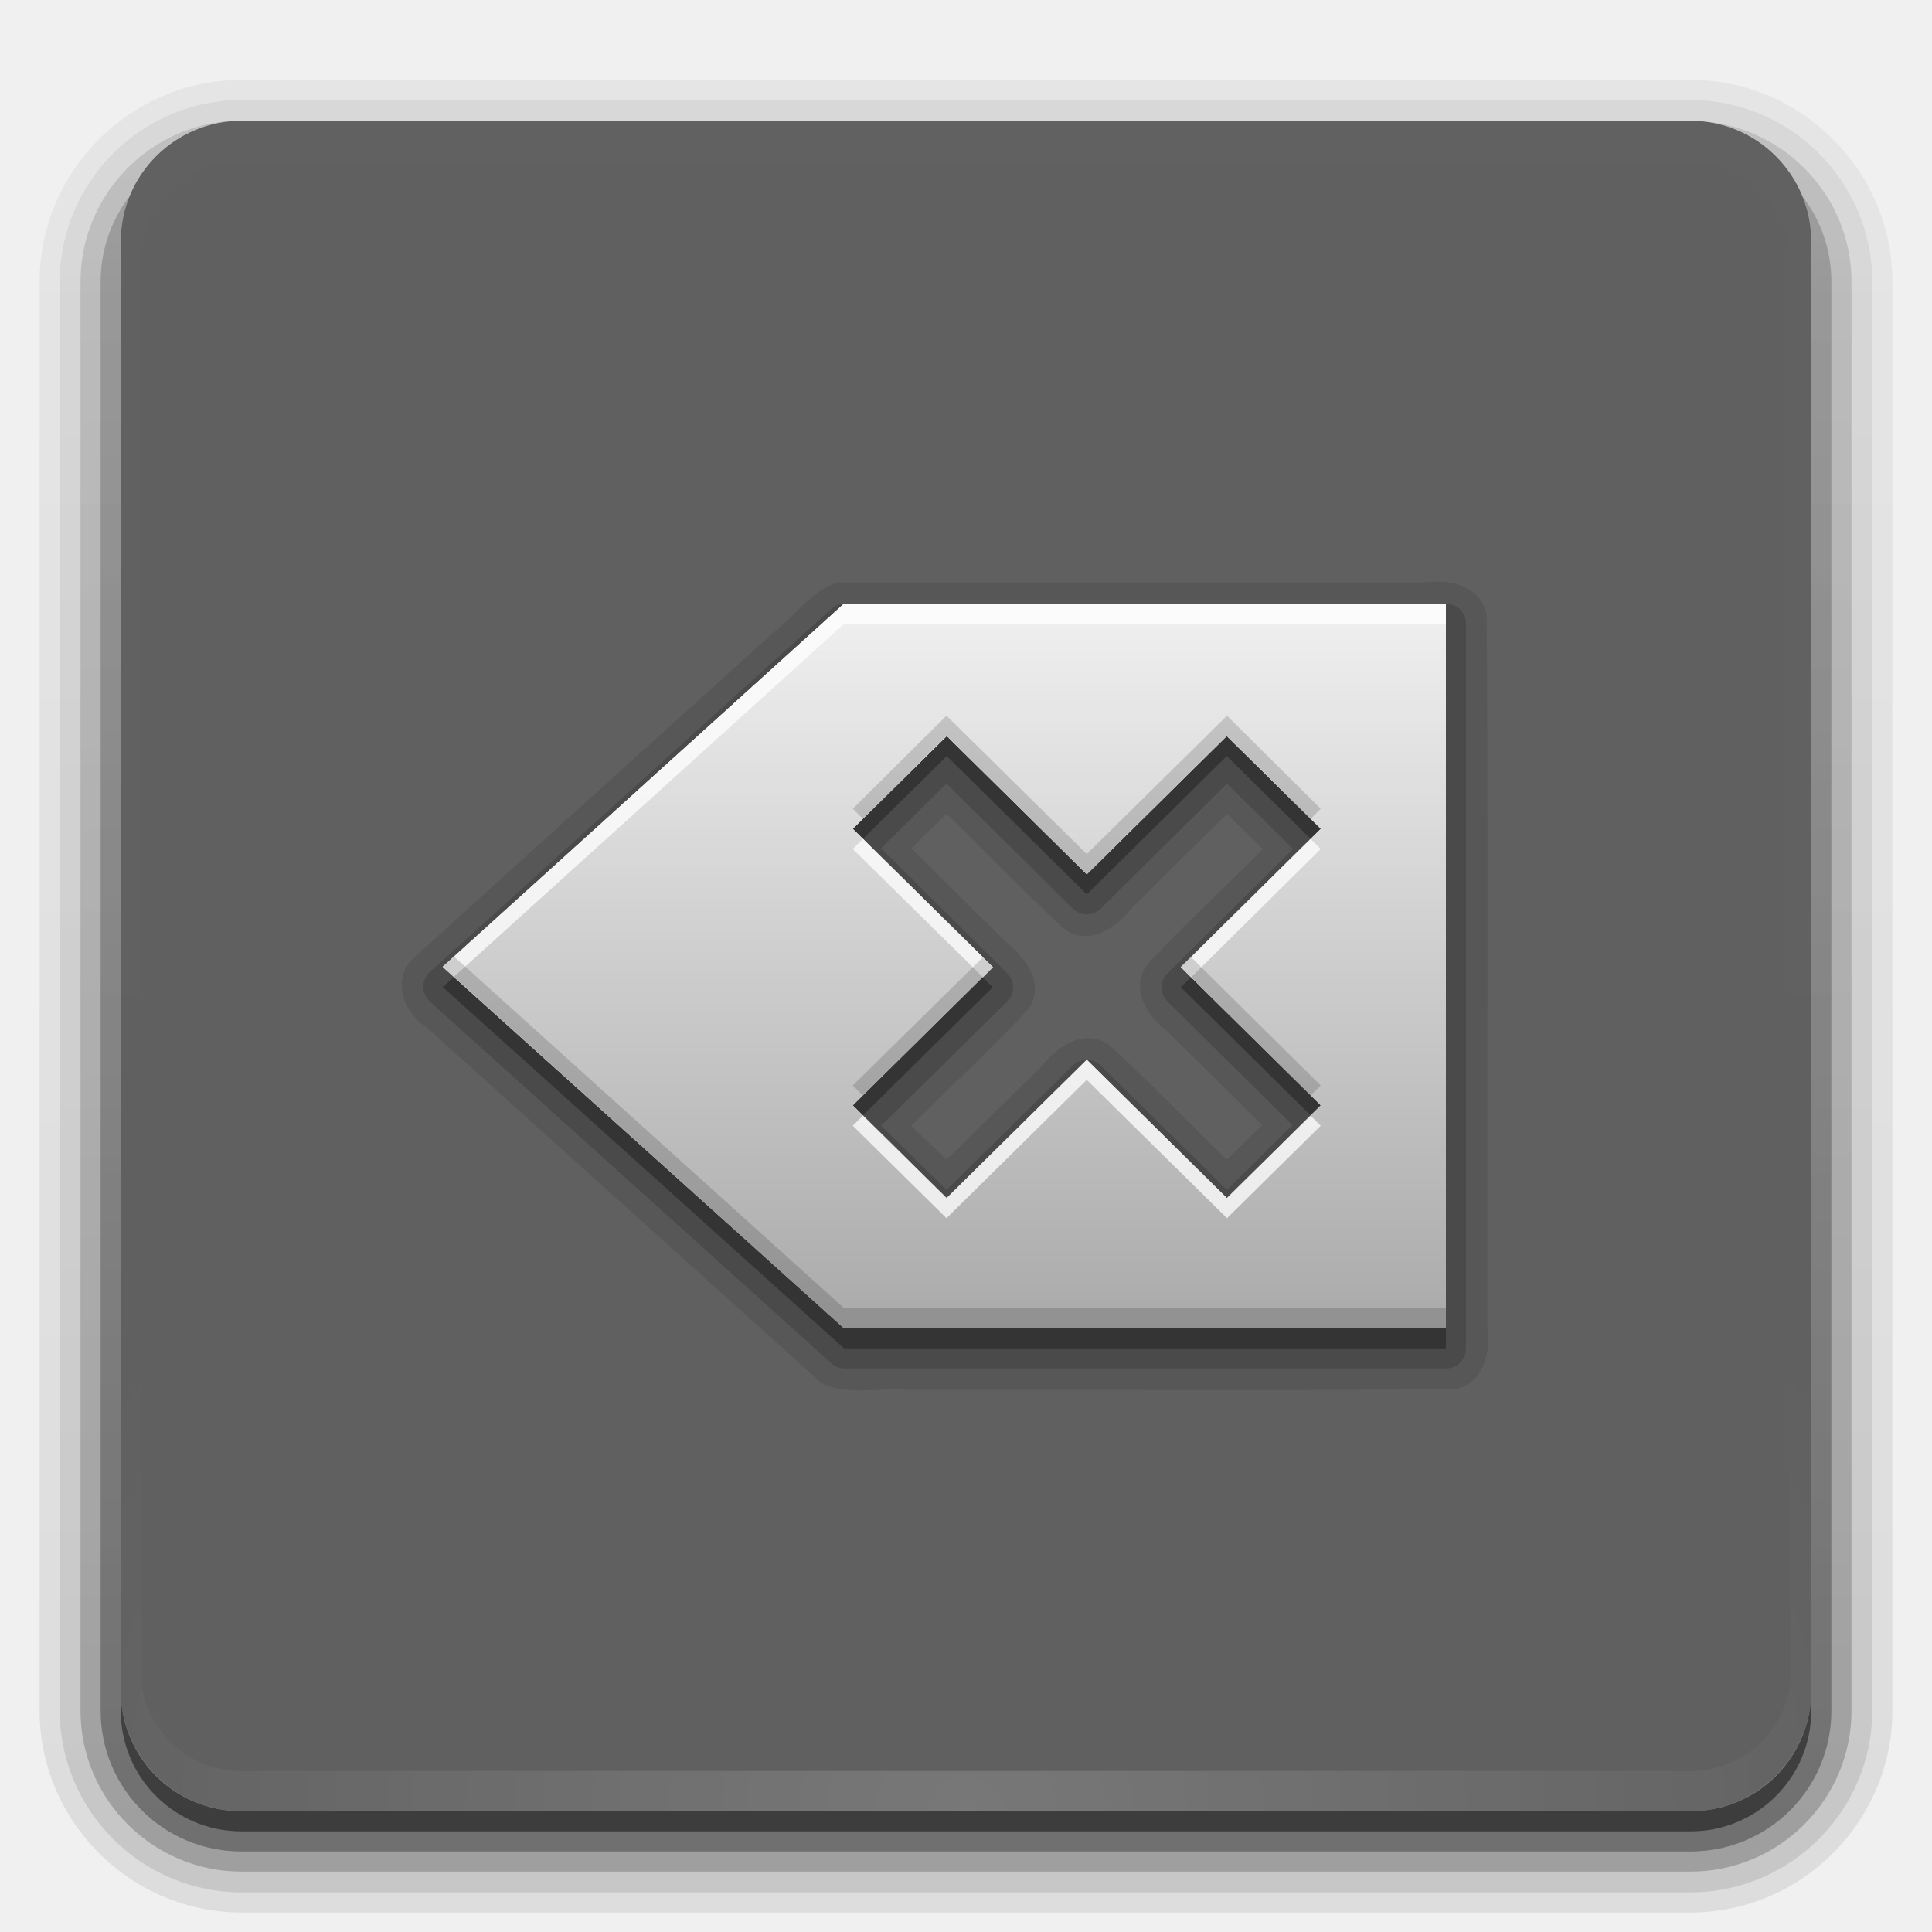
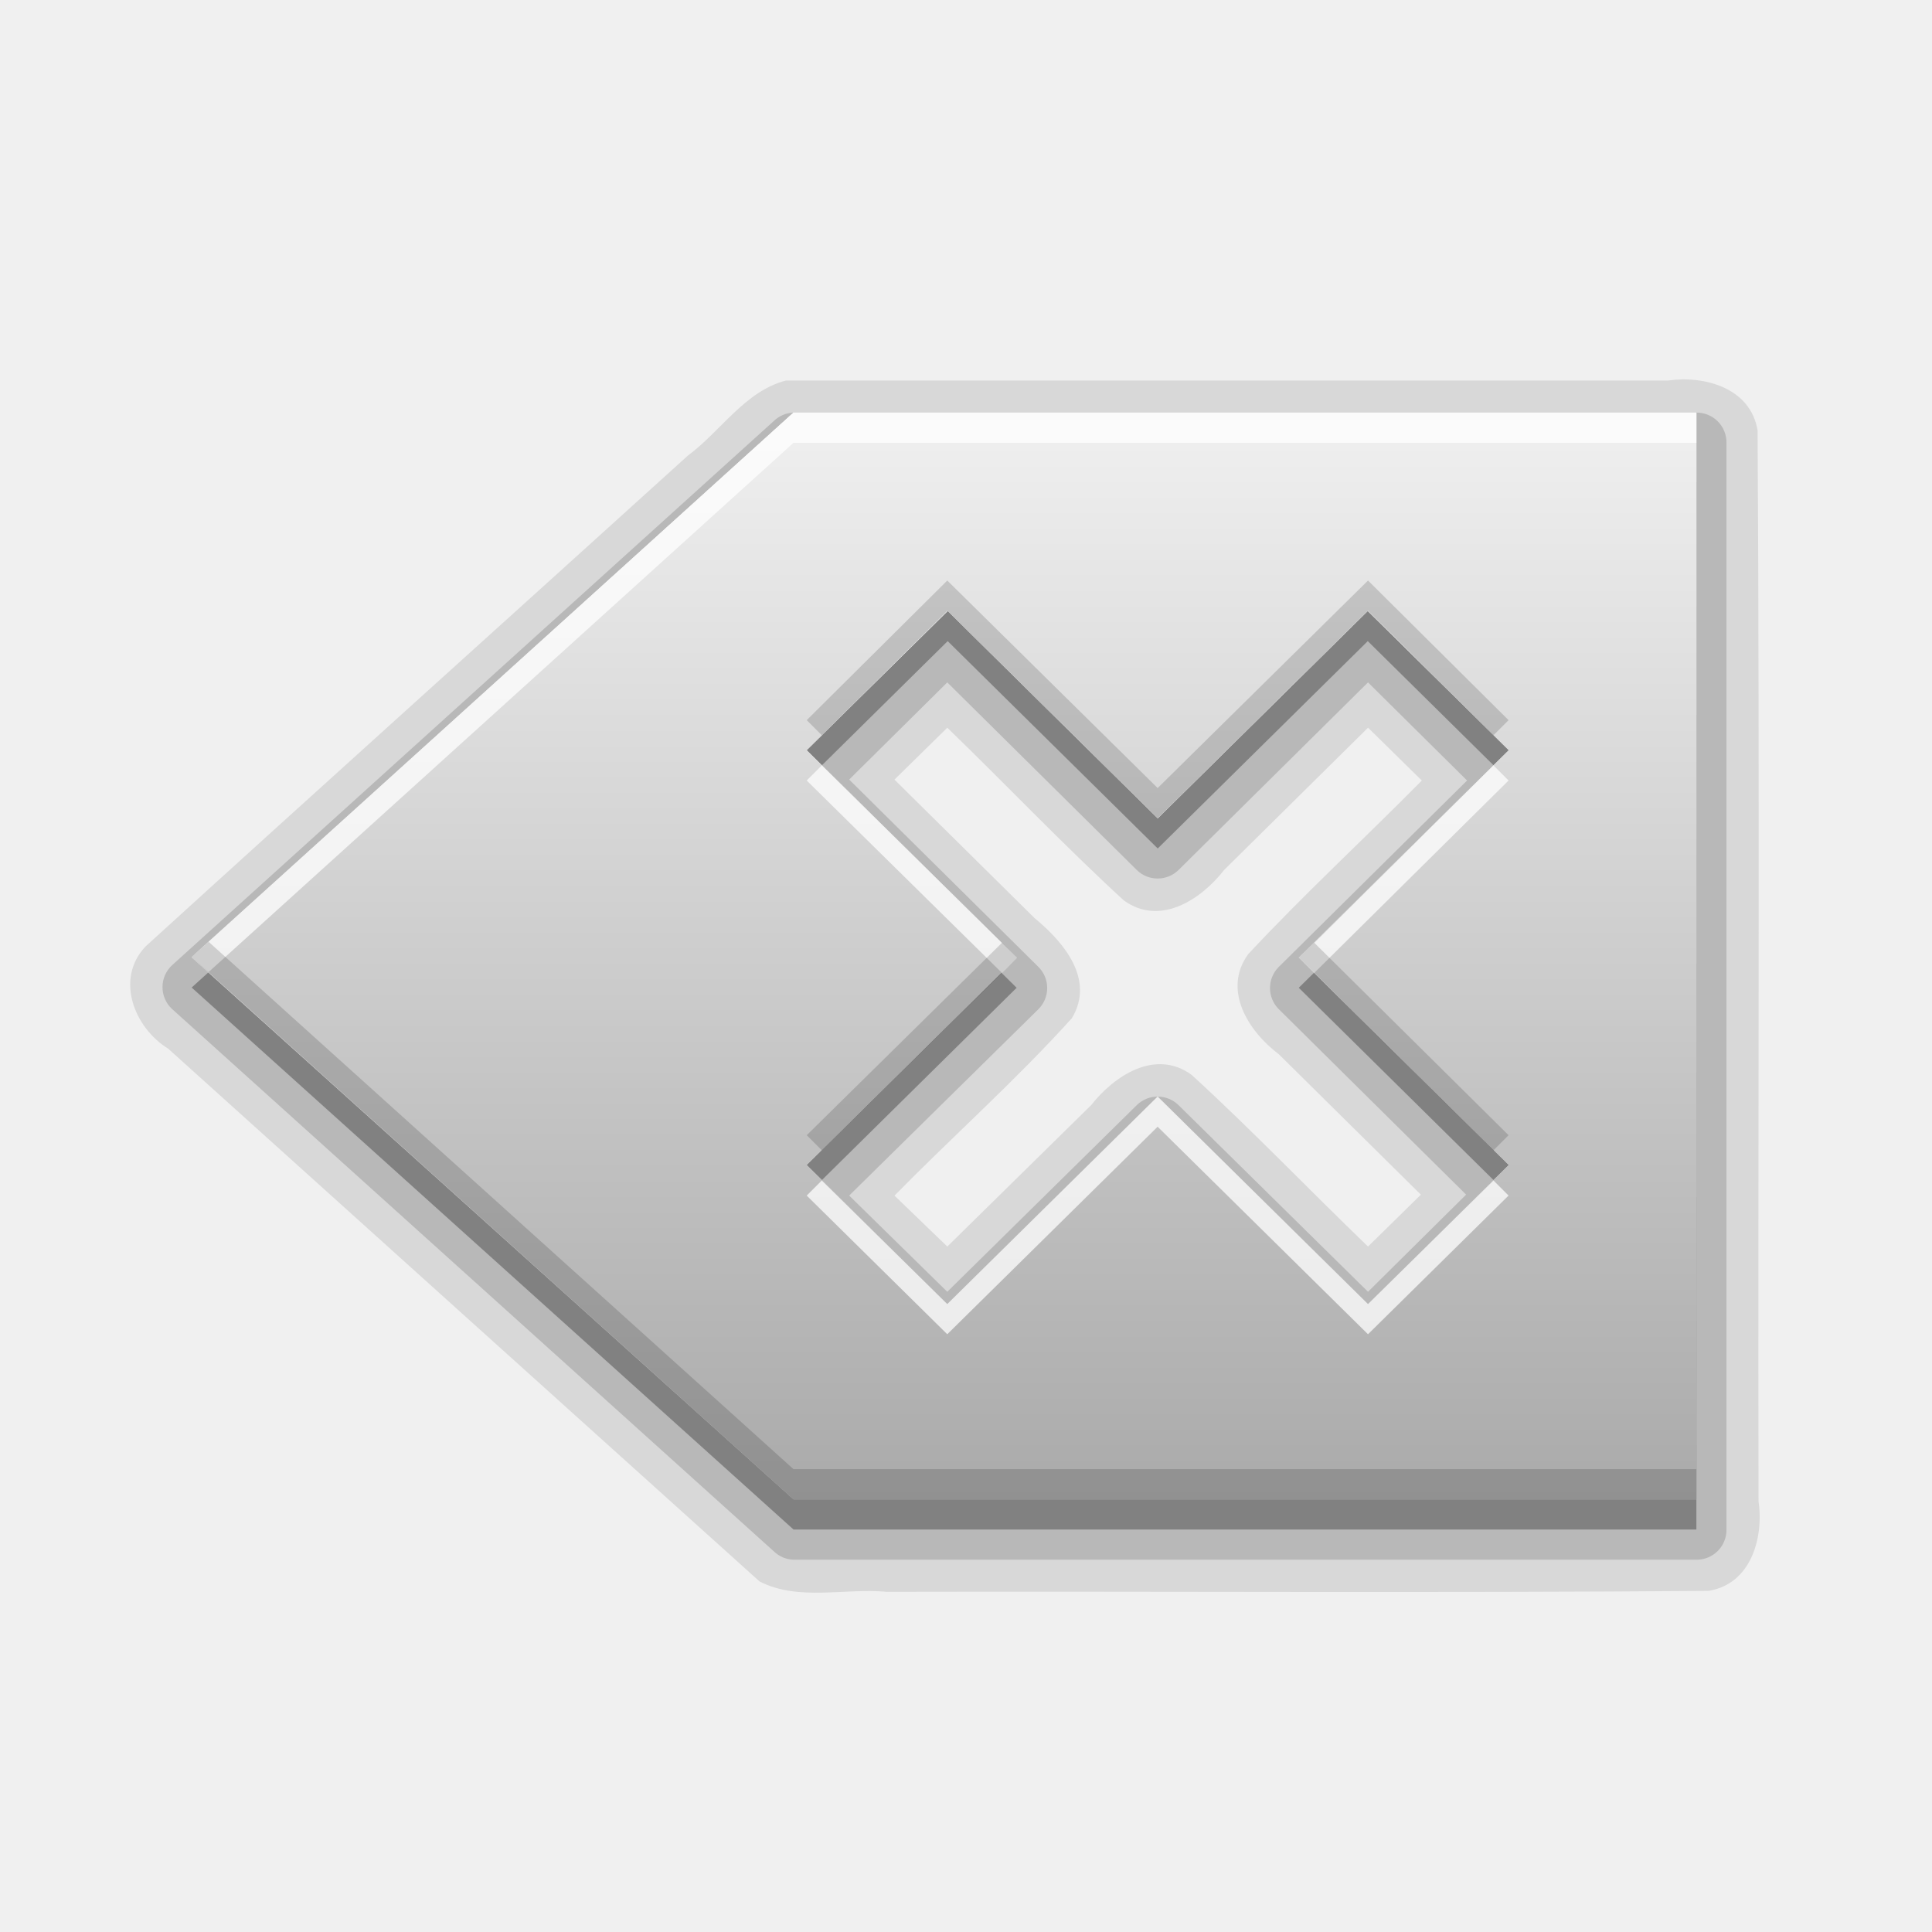
<svg xmlns="http://www.w3.org/2000/svg" xmlns:xlink="http://www.w3.org/1999/xlink" version="1.0" width="96" height="96" id="svg2408">
  <defs id="defs2410">
    <linearGradient id="linearGradient3637">
      <stop id="stop3639" style="stop-color:#f0f0f0;stop-opacity:1" offset="0" />
      <stop id="stop3641" style="stop-color:#aaaaaa;stop-opacity:1" offset="1" />
    </linearGradient>
    <linearGradient x1="45.448" y1="92.54" x2="45.448" y2="7.017" id="ButtonShadow" gradientUnits="userSpaceOnUse" gradientTransform="scale(1.005865,0.994169)">
      <stop id="stop3750" style="stop-color:#000000;stop-opacity:1" offset="0" />
      <stop id="stop3752" style="stop-color:#000000;stop-opacity:0.588" offset="1" />
    </linearGradient>
    <linearGradient id="linearGradient3737">
      <stop id="stop3739" style="stop-color:#ffffff;stop-opacity:1" offset="0" />
      <stop id="stop3741" style="stop-color:#ffffff;stop-opacity:0" offset="1" />
    </linearGradient>
    <linearGradient id="linearGradient3700">
      <stop id="stop3702" style="stop-color:#2276c5;stop-opacity:1" offset="0" />
      <stop id="stop3704" style="stop-color:#68baf4;stop-opacity:1" offset="1" />
    </linearGradient>
-     <filter color-interpolation-filters="sRGB" id="filter3174">
+     <filter color-interpolation-filters="sRGB" id="filter3174" x="-0.048" y="-0.048" width="1.095" height="1.097">
      <feGaussianBlur id="feGaussianBlur3176" stdDeviation="1.71" />
    </filter>
    <linearGradient x1="36.357" y1="6" x2="36.357" y2="63.893" id="linearGradient3188" xlink:href="#linearGradient3737" gradientUnits="userSpaceOnUse" />
-     <filter x="-0.192" y="-0.192" width="1.384" height="1.384" color-interpolation-filters="sRGB" id="filter3794">
+     <filter x="-0.196" y="-0.196" width="1.392" height="1.392" color-interpolation-filters="sRGB" id="filter3794">
      <feGaussianBlur id="feGaussianBlur3796" stdDeviation="5.28" />
    </filter>
    <linearGradient x1="48" y1="20.221" x2="48" y2="138.661" id="linearGradient3613" xlink:href="#linearGradient3737" gradientUnits="userSpaceOnUse" />
    <radialGradient cx="48" cy="90.172" r="42" fx="48" fy="90.172" id="radialGradient3619" xlink:href="#linearGradient3737" gradientUnits="userSpaceOnUse" gradientTransform="matrix(1.157313,0,0,0.9959077,-7.551021,0.1971319)" />
    <clipPath id="clipPath3613">
      <rect width="84" height="84" rx="6" ry="6" x="6" y="6" id="rect3615" style="fill:#ffffff;fill-opacity:1;fill-rule:nonzero;stroke:none" />
    </clipPath>
    <linearGradient x1="48" y1="90" x2="48" y2="5.988" id="linearGradient2843" xlink:href="#linearGradient3700" gradientUnits="userSpaceOnUse" gradientTransform="translate(0,100)" />
    <clipPath id="clipPath3625">
      <path d="M 0,0 0,96 96,96 96,0 0,0 z m 12,6 72,0 c 3.324,0 6,2.676 6,6 l 0,72 c 0,3.324 -2.676,6 -6,6 L 12,90 C 8.676,90 6,87.324 6,84 L 6,12 C 6,8.676 8.676,6 12,6 z" id="path3627" style="fill:#ffffff;fill-opacity:1;stroke:none" />
    </clipPath>
    <linearGradient x1="44.512" y1="6" x2="44.512" y2="90.015" id="linearGradient3643" xlink:href="#linearGradient3637" gradientUnits="userSpaceOnUse" />
    <clipPath id="clipPath3649">
      <rect width="76" height="76" rx="4" ry="4" x="10" y="10" id="rect3651" style="fill:#ffffff;fill-opacity:1;fill-rule:nonzero;stroke:none" />
    </clipPath>
-     <filter color-interpolation-filters="sRGB" id="filter3657">
+     <filter color-interpolation-filters="sRGB" id="filter3657" x="-0.035" y="-0.035" width="1.07" height="1.07">
      <feGaussianBlur id="feGaussianBlur3659" stdDeviation="1.14" />
    </filter>
    <linearGradient x1="45.448" y1="92.54" x2="45.448" y2="7.017" id="ButtonShadow-0" gradientUnits="userSpaceOnUse" gradientTransform="matrix(1.005865,0,0,0.994169,100,0)">
      <stop id="stop3750-8" style="stop-color:#000000;stop-opacity:1" offset="0" />
      <stop id="stop3752-5" style="stop-color:#000000;stop-opacity:0.588" offset="1" />
    </linearGradient>
    <linearGradient x1="32.251" y1="6.132" x2="32.251" y2="90.239" id="linearGradient3780" xlink:href="#ButtonShadow-0" gradientUnits="userSpaceOnUse" gradientTransform="matrix(1.02381,0,0,-1.011905,-1.142857,98.07143)" />
    <linearGradient x1="32.251" y1="6.132" x2="32.251" y2="90.239" id="linearGradient3772" xlink:href="#ButtonShadow-0" gradientUnits="userSpaceOnUse" gradientTransform="matrix(1.02381,0,0,-1.011905,-1.142857,98.07143)" />
    <linearGradient x1="32.251" y1="6.132" x2="32.251" y2="90.239" id="linearGradient3725" xlink:href="#ButtonShadow-0" gradientUnits="userSpaceOnUse" gradientTransform="matrix(1.02381,0,0,-1.011905,-1.142857,98.07143)" />
    <linearGradient x1="32.251" y1="6.132" x2="32.251" y2="90.239" id="linearGradient3721" xlink:href="#ButtonShadow-0" gradientUnits="userSpaceOnUse" gradientTransform="matrix(1,0,0,-1,0,97)" />
    <linearGradient x1="32.251" y1="6.132" x2="32.251" y2="90.239" id="linearGradient3199" xlink:href="#ButtonShadow-0" gradientUnits="userSpaceOnUse" gradientTransform="matrix(1.02381,0,0,-1.011905,-1.142857,98.07143)" />
    <linearGradient x1="36.357" y1="6" x2="36.357" y2="63.893" id="linearGradient3188-8" xlink:href="#linearGradient3737-3" gradientUnits="userSpaceOnUse" />
    <linearGradient id="linearGradient3737-3">
      <stop id="stop3739-6" style="stop-color:#ffffff;stop-opacity:1" offset="0" />
      <stop id="stop3741-1" style="stop-color:#ffffff;stop-opacity:0" offset="1" />
    </linearGradient>
    <radialGradient cx="48" cy="90.172" r="42" fx="48" fy="90.172" id="radialGradient3619-3" xlink:href="#linearGradient3737-3" gradientUnits="userSpaceOnUse" gradientTransform="matrix(1.157313,0,0,0.9959077,-7.551021,0.1971319)" />
    <linearGradient x1="104" y1="8" x2="120" y2="8" id="linearGradient3905" xlink:href="#linearGradient3637" gradientUnits="userSpaceOnUse" gradientTransform="translate(-104,104)" />
    <linearGradient x1="104" y1="8" x2="120" y2="8" id="linearGradient3913" xlink:href="#linearGradient3183-0" gradientUnits="userSpaceOnUse" gradientTransform="translate(-144,104)" />
    <linearGradient id="linearGradient3183-0">
      <stop id="stop3185-9" style="stop-color:#c80000;stop-opacity:1" offset="0" />
      <stop id="stop3187-6" style="stop-color:#f3604d;stop-opacity:1" offset="1" />
    </linearGradient>
-     <linearGradient x1="11.347" y1="5.999" x2="11.347" y2="16.972" id="linearGradient3019" xlink:href="#linearGradient3637" gradientUnits="userSpaceOnUse" gradientTransform="matrix(3.323077,0,0,3.280998,12.03077,10.31543)" />
-     <linearGradient x1="11.347" y1="5.999" x2="11.347" y2="16.972" id="linearGradient3914" xlink:href="#linearGradient3637" gradientUnits="userSpaceOnUse" gradientTransform="matrix(3.323077,0,0,3.280998,12.03077,10.31543)" />
-     <linearGradient x1="11.347" y1="5.999" x2="11.347" y2="16.972" id="linearGradient3916" xlink:href="#linearGradient3637" gradientUnits="userSpaceOnUse" gradientTransform="matrix(3.323077,0,0,3.280998,12.03077,10.31543)" />
+     <linearGradient x1="11.347" y1="5.999" x2="11.347" y2="16.972" id="linearGradient3019" xlink:href="#linearGradient3637" gradientUnits="userSpaceOnUse" gradientTransform="matrix(4.984615,0,0,4.921496,-5.430851,-9.024586)" />
+     <linearGradient x1="11.347" y1="5.999" x2="11.347" y2="16.972" id="linearGradient3914" xlink:href="#linearGradient3637" gradientUnits="userSpaceOnUse" gradientTransform="matrix(4.984615,0,0,4.921496,-5.430851,-9.024586)" />
+     <linearGradient x1="11.347" y1="5.999" x2="11.347" y2="16.972" id="linearGradient3916" xlink:href="#linearGradient3637" gradientUnits="userSpaceOnUse" gradientTransform="matrix(4.984615,0,0,4.921496,-5.430851,-9.024586)" />
  </defs>
  <g id="layer2" style="display:none">
    <rect width="86" height="85" rx="6" ry="6" x="5" y="7" clip-path="url(#clipPath3625)" id="rect3745" style="opacity:0.9;fill:url(#ButtonShadow);fill-opacity:1;fill-rule:nonzero;stroke:none;filter:url(#filter3174)" />
  </g>
-   <g id="layer3">
-     <path d="M 12,3.969 C 6.489,3.969 1.969,8.489 1.969,14 l 0,71 c 0,5.511 4.52,10.031 10.031,10.031 l 72,0 c 5.511,0 10.031,-4.52 10.031,-10.031 l 0,-71 C 94.031,8.489 89.511,3.969 84,3.969 l -72,0 z M 12,6 84,6 c 3.324,0 6,2.676 6,6 l 0,72 c 0,3.324 -2.676,6 -6,6 L 12,90 C 8.676,90 6,87.324 6,84 L 6,12 C 6,8.676 8.676,6 12,6 z" id="path3786" style="opacity:0.08;fill:url(#linearGradient3199);fill-opacity:1;fill-rule:nonzero;stroke:none;display:inline" />
-     <path d="M 12,4.969 C 7.028,4.969 2.969,9.028 2.969,14 l 0,71 c 0,4.972 4.06,9.031 9.031,9.031 l 72,0 c 4.972,0 9.031,-4.06 9.031,-9.031 l 0,-71 C 93.031,9.028 88.972,4.969 84,4.969 l -72,0 z M 12,6 84,6 c 3.324,0 6,2.676 6,6 l 0,72 c 0,3.324 -2.676,6 -6,6 L 12,90 C 8.676,90 6,87.324 6,84 L 6,12 C 6,8.676 8.676,6 12,6 z" id="path3778" style="opacity:0.1;fill:url(#linearGradient3780);fill-opacity:1;fill-rule:nonzero;stroke:none;display:inline" />
-     <path d="M 11.188,6.031 C 7.16,6.442 4,9.866 4,14 l 0,71 c 0,4.409 3.591,8 8,8 l 72,0 c 4.409,0 8,-3.591 8,-8 L 92,14 C 92,9.803 88.741,6.354 84.625,6.031 87.658,6.337 90,8.884 90,12 l 0,72 c 0,3.324 -2.676,6 -6,6 L 12,90 C 8.676,90 6,87.324 6,84 L 6,12 c 0,-3.116 2.342,-5.663 5.375,-5.969 -0.062,0.005 -0.126,-0.006 -0.188,0 z" id="path3770" style="opacity:0.2;fill:url(#linearGradient3772);fill-opacity:1;fill-rule:nonzero;stroke:none;display:inline" />
-     <path d="M 6.438,9.75 C 5.538,10.927 5,12.397 5,14 l 0,71 c 0,3.878 3.122,7 7,7 l 72,0 c 3.878,0 7,-3.122 7,-7 L 91,14 C 91,12.397 90.462,10.927 89.562,9.75 89.842,10.444 90,11.204 90,12 l 0,72 c 0,3.324 -2.676,6 -6,6 L 12,90 C 8.676,90 6,87.324 6,84 L 6,12 C 6,11.204 6.158,10.444 6.438,9.75 z" id="rect3723" style="opacity:0.3;fill:url(#linearGradient3725);fill-opacity:1;fill-rule:nonzero;stroke:none;display:inline" />
-     <path d="m 6,84 0,1 c 0,3.324 2.676,6 6,6 l 72,0 c 3.324,0 6,-2.676 6,-6 l 0,-1 c 0,3.324 -2.676,6 -6,6 L 12,90 C 8.676,90 6,87.324 6,84 z" id="rect3716" style="opacity:0.45;fill:url(#linearGradient3721);fill-opacity:1;fill-rule:nonzero;stroke:none;display:inline" />
+   <g id="layer3" style="display:none">
+     <path d="M 12,3.969 C 6.489,3.969 1.969,8.489 1.969,14 v 71 c 0,5.511 4.52,10.031 10.031,10.031 h 72 c 5.511,0 10.031,-4.52 10.031,-10.031 V 14 C 94.031,8.489 89.511,3.969 84,3.969 Z M 12,6 h 72 c 3.324,0 6,2.676 6,6 v 72 c 0,3.324 -2.676,6 -6,6 H 12 C 8.676,90 6,87.324 6,84 V 12 C 6,8.676 8.676,6 12,6 Z" id="path3786" style="display:inline;opacity:0.08;fill:url(#linearGradient3199);fill-opacity:1;fill-rule:nonzero;stroke:none" />
+     <path d="M 12,4.969 C 7.028,4.969 2.969,9.028 2.969,14 v 71 c 0,4.972 4.06,9.031 9.031,9.031 h 72 c 4.972,0 9.031,-4.06 9.031,-9.031 V 14 C 93.031,9.028 88.972,4.969 84,4.969 Z M 12,6 h 72 c 3.324,0 6,2.676 6,6 v 72 c 0,3.324 -2.676,6 -6,6 H 12 C 8.676,90 6,87.324 6,84 V 12 C 6,8.676 8.676,6 12,6 Z" id="path3778" style="display:inline;opacity:0.1;fill:url(#linearGradient3780);fill-opacity:1;fill-rule:nonzero;stroke:none" />
+     <path d="M 11.188,6.031 C 7.16,6.442 4,9.866 4,14 v 71 c 0,4.409 3.591,8 8,8 h 72 c 4.409,0 8,-3.591 8,-8 V 14 C 92,9.803 88.741,6.354 84.625,6.031 87.658,6.337 90,8.884 90,12 v 72 c 0,3.324 -2.676,6 -6,6 H 12 C 8.676,90 6,87.324 6,84 V 12 c 0,-3.116 2.342,-5.663 5.375,-5.969 -0.062,0.005 -0.126,-0.006 -0.188,0 z" id="path3770" style="display:inline;opacity:0.2;fill:url(#linearGradient3772);fill-opacity:1;fill-rule:nonzero;stroke:none" />
+     <path d="M 6.438,9.75 C 5.538,10.927 5,12.397 5,14 v 71 c 0,3.878 3.122,7 7,7 h 72 c 3.878,0 7,-3.122 7,-7 V 14 C 91,12.397 90.462,10.927 89.562,9.75 89.842,10.444 90,11.204 90,12 v 72 c 0,3.324 -2.676,6 -6,6 H 12 C 8.676,90 6,87.324 6,84 V 12 C 6,11.204 6.158,10.444 6.438,9.75 Z" id="rect3723" style="display:inline;opacity:0.3;fill:url(#linearGradient3725);fill-opacity:1;fill-rule:nonzero;stroke:none" />
+     <path d="m 6,84 v 1 c 0,3.324 2.676,6 6,6 h 72 c 3.324,0 6,-2.676 6,-6 v -1 c 0,3.324 -2.676,6 -6,6 H 12 C 8.676,90 6,87.324 6,84 Z" id="rect3716" style="display:inline;opacity:0.45;fill:url(#linearGradient3721);fill-opacity:1;fill-rule:nonzero;stroke:none" />
  </g>
  <g id="layer1" style="display:none">
    <rect width="84" height="84" rx="6" ry="6" x="6" y="6" id="rect2419" style="opacity:0.8;fill:#000000;fill-opacity:1;fill-rule:nonzero;stroke:none" />
    <path d="m 14,10 c -2.216,0 -4,1.784 -4,4 l 0,68 c 0,2.216 1.784,4 4,4 l 68,0 c 2.216,0 4,-1.784 4,-4 l 0,-68 c 0,-2.216 -1.784,-4 -4,-4 l -68,0 z m 0,3.062 68,0 c 0.579,0 0.938,0.359 0.938,0.938 l 0,68 c 0,0.579 -0.359,0.938 -0.938,0.938 l -68,0 c -0.579,0 -0.938,-0.359 -0.938,-0.938 l 0,-68 c 0,-0.579 0.359,-0.938 0.938,-0.938 z" id="rect3726" style="opacity:0.08;fill:#000000;fill-opacity:1;fill-rule:nonzero;stroke:none" />
    <path d="M 12,6 C 8.676,6 6,8.676 6,12 l 0,72 c 0,3.324 2.676,6 6,6 l 72,0 c 3.324,0 6,-2.676 6,-6 L 90,12 C 90,8.676 87.324,6 84,6 L 12,6 z m 2,4 68,0 c 2.216,0 4,1.784 4,4 l 0,68 c 0,2.216 -1.784,4 -4,4 l -68,0 c -2.216,0 -4,-1.784 -4,-4 l 0,-68 c 0,-2.216 1.784,-4 4,-4 z" id="rect3629" style="fill:url(#linearGradient3643);fill-opacity:1;fill-rule:nonzero;stroke:none" />
    <path d="M 12,6 C 8.676,6 6,8.676 6,12 l 0,2 0,68 0,2 c 0,0.335 0.041,0.651 0.094,0.969 0.049,0.296 0.097,0.597 0.188,0.875 0.01,0.03 0.021,0.064 0.031,0.094 0.099,0.288 0.235,0.547 0.375,0.812 0.145,0.274 0.316,0.536 0.5,0.781 0.184,0.246 0.374,0.473 0.594,0.688 0.44,0.428 0.943,0.815 1.5,1.094 0.279,0.14 0.573,0.247 0.875,0.344 -0.256,-0.1 -0.487,-0.236 -0.719,-0.375 -0.007,-0.004 -0.024,0.004 -0.031,0 -0.032,-0.019 -0.062,-0.043 -0.094,-0.062 -0.12,-0.077 -0.231,-0.164 -0.344,-0.25 -0.106,-0.081 -0.213,-0.161 -0.312,-0.25 C 8.478,88.557 8.309,88.373 8.156,88.188 8.049,88.057 7.938,87.922 7.844,87.781 7.819,87.743 7.805,87.695 7.781,87.656 7.716,87.553 7.651,87.452 7.594,87.344 7.493,87.149 7.388,86.928 7.312,86.719 7.305,86.697 7.289,86.678 7.281,86.656 7.249,86.564 7.245,86.469 7.219,86.375 7.188,86.268 7.148,86.172 7.125,86.062 7.052,85.721 7,85.364 7,85 L 7,83 7,15 7,13 C 7,10.218 9.218,8 12,8 l 2,0 68,0 2,0 c 2.782,0 5,2.218 5,5 l 0,2 0,68 0,2 c 0,0.364 -0.052,0.721 -0.125,1.062 -0.044,0.207 -0.088,0.398 -0.156,0.594 -0.008,0.022 -0.023,0.041 -0.031,0.062 -0.063,0.174 -0.138,0.367 -0.219,0.531 -0.042,0.083 -0.079,0.17 -0.125,0.25 -0.055,0.097 -0.127,0.188 -0.188,0.281 -0.094,0.141 -0.205,0.276 -0.312,0.406 -0.143,0.174 -0.303,0.347 -0.469,0.5 -0.011,0.01 -0.02,0.021 -0.031,0.031 -0.138,0.126 -0.285,0.234 -0.438,0.344 -0.103,0.073 -0.204,0.153 -0.312,0.219 -0.007,0.004 -0.024,-0.004 -0.031,0 -0.232,0.139 -0.463,0.275 -0.719,0.375 0.302,-0.097 0.596,-0.204 0.875,-0.344 0.557,-0.279 1.06,-0.666 1.5,-1.094 0.22,-0.214 0.409,-0.442 0.594,-0.688 0.184,-0.246 0.355,-0.508 0.5,-0.781 0.14,-0.265 0.276,-0.525 0.375,-0.812 0.01,-0.031 0.021,-0.063 0.031,-0.094 0.09,-0.278 0.139,-0.579 0.188,-0.875 C 89.959,84.651 90,84.335 90,84 l 0,-2 0,-68 0,-2 C 90,8.676 87.324,6 84,6 L 12,6 z" id="rect3728" style="fill:url(#linearGradient3188);fill-opacity:1;fill-rule:nonzero;stroke:none" />
    <path d="M 12,90 C 8.676,90 6,87.324 6,84 L 6,82 6,14 6,12 c 0,-0.335 0.041,-0.651 0.094,-0.969 0.049,-0.296 0.097,-0.597 0.188,-0.875 C 6.291,10.126 6.302,10.093 6.312,10.062 6.411,9.775 6.547,9.515 6.688,9.25 6.832,8.976 7.003,8.714 7.188,8.469 7.372,8.223 7.561,7.995 7.781,7.781 8.221,7.353 8.724,6.967 9.281,6.688 9.56,6.548 9.855,6.441 10.156,6.344 9.9,6.444 9.67,6.58 9.438,6.719 c -0.007,0.004 -0.024,-0.004 -0.031,0 -0.032,0.019 -0.062,0.043 -0.094,0.062 -0.12,0.077 -0.231,0.164 -0.344,0.25 -0.106,0.081 -0.213,0.161 -0.312,0.25 C 8.478,7.443 8.309,7.627 8.156,7.812 8.049,7.943 7.938,8.078 7.844,8.219 7.819,8.257 7.805,8.305 7.781,8.344 7.716,8.447 7.651,8.548 7.594,8.656 7.493,8.851 7.388,9.072 7.312,9.281 7.305,9.303 7.289,9.322 7.281,9.344 7.249,9.436 7.245,9.531 7.219,9.625 7.188,9.732 7.148,9.828 7.125,9.938 7.052,10.279 7,10.636 7,11 l 0,2 0,68 0,2 c 0,2.782 2.218,5 5,5 l 2,0 68,0 2,0 c 2.782,0 5,-2.218 5,-5 l 0,-2 0,-68 0,-2 C 89,10.636 88.948,10.279 88.875,9.938 88.831,9.731 88.787,9.54 88.719,9.344 88.711,9.322 88.695,9.303 88.688,9.281 88.625,9.108 88.549,8.914 88.469,8.75 88.427,8.667 88.39,8.58 88.344,8.5 88.289,8.403 88.217,8.312 88.156,8.219 88.062,8.078 87.951,7.943 87.844,7.812 87.701,7.638 87.541,7.466 87.375,7.312 87.364,7.302 87.355,7.291 87.344,7.281 87.205,7.156 87.059,7.047 86.906,6.938 86.804,6.864 86.702,6.784 86.594,6.719 c -0.007,-0.004 -0.024,0.004 -0.031,0 -0.232,-0.139 -0.463,-0.275 -0.719,-0.375 0.302,0.097 0.596,0.204 0.875,0.344 0.557,0.279 1.06,0.666 1.5,1.094 0.22,0.214 0.409,0.442 0.594,0.688 0.184,0.246 0.355,0.508 0.5,0.781 0.14,0.265 0.276,0.525 0.375,0.812 0.01,0.031 0.021,0.063 0.031,0.094 0.09,0.278 0.139,0.579 0.188,0.875 C 89.959,11.349 90,11.665 90,12 l 0,2 0,68 0,2 c 0,3.324 -2.676,6 -6,6 l -72,0 z" id="path3615" style="opacity:0.6;fill:url(#radialGradient3619);fill-opacity:1;fill-rule:nonzero;stroke:none" />
    <rect width="84" height="84" rx="6" ry="6" x="6" y="106" id="rect2841" style="fill:url(#linearGradient2843);fill-opacity:1;fill-rule:nonzero;stroke:none" />
    <rect width="76" height="76" rx="4" ry="4" x="10" y="110" id="rect3634" style="fill:#ff0000;fill-opacity:1;fill-rule:nonzero;stroke:none" />
    <path d="m 14,9 c -2.753,0 -5,2.247 -5,5 l 0,68 c 0,2.753 2.247,5 5,5 l 68,0 c 2.753,0 5,-2.247 5,-5 L 87,14 C 87,11.247 84.753,9 82,9 L 14,9 z m 0,2 68,0 c 1.679,0 3,1.321 3,3 l 0,68 c 0,1.679 -1.321,3 -3,3 l -68,0 c -1.679,0 -3,-1.321 -3,-3 l 0,-68 c 0,-1.679 1.321,-3 3,-3 z" transform="translate(-110,0)" clip-path="url(#clipPath3649)" id="rect3647" style="font-size:medium;font-style:normal;font-variant:normal;font-weight:normal;font-stretch:normal;text-indent:0;text-align:start;text-decoration:none;line-height:normal;letter-spacing:normal;word-spacing:normal;text-transform:none;direction:ltr;block-progression:tb;writing-mode:lr-tb;text-anchor:start;color:#000000;fill:#000000;fill-opacity:1;stroke:none;stroke-width:2;marker:none;visibility:visible;display:inline;overflow:visible;filter:url(#filter3657);enable-background:accumulate;font-family:Abandoned Bitplane;-inkscape-font-specification:Abandoned Bitplane" />
    <path d="m 14.089,10 c -2.216,0 -4,1.784 -4,4 l 0,68 c 0,2.216 1.784,4 4,4 l 68,0 c 2.216,0 4,-1.784 4,-4 l 0,-68 c 0,-2.216 -1.784,-4 -4,-4 l -68,0 z m 0,2 68,0 c 1.14,0 2,0.86 2,2 l 0,68 c 0,1.14 -0.86,2 -2,2 l -68,0 c -1.14,0 -2,-0.86 -2,-2 l 0,-68 c 0,-1.14 0.86,-2 2,-2 z" id="path3709" style="opacity:0.16;fill:#000000;fill-opacity:1;fill-rule:nonzero;stroke:none" />
    <path d="m 14,10 c -2.216,0 -4,1.784 -4,4 l 0,68 c 0,2.216 1.784,4 4,4 l 68,0 c 2.216,0 4,-1.784 4,-4 l 0,-68 c 0,-2.216 -1.784,-4 -4,-4 l -68,0 z m 0,1 68,0 c 1.674,0 3,1.326 3,3 l 0,68 c 0,1.674 -1.326,3 -3,3 l -68,0 c -1.674,0 -3,-1.326 -3,-3 l 0,-68 c 0,-1.674 1.326,-3 3,-3 z" id="path3707" style="opacity:0.36;fill:#000000;fill-opacity:1;fill-rule:nonzero;stroke:none" />
  </g>
-   <g id="layer4" style="display:inline">
-     <rect width="84" height="84" rx="6" ry="6" x="6" y="6" id="rect2419-9" style="opacity:0.6;fill:#000000;fill-opacity:1;fill-rule:nonzero;stroke:none;display:inline" />
-     <path d="M 12,6 C 8.676,6 6,8.676 6,12 l 0,2 0,68 0,2 c 0,0.335 0.041,0.651 0.094,0.969 0.049,0.296 0.097,0.597 0.188,0.875 0.01,0.03 0.021,0.064 0.031,0.094 0.099,0.288 0.235,0.547 0.375,0.812 0.145,0.274 0.316,0.536 0.5,0.781 0.184,0.246 0.374,0.473 0.594,0.688 0.44,0.428 0.943,0.815 1.5,1.094 0.279,0.14 0.573,0.247 0.875,0.344 -0.256,-0.1 -0.487,-0.236 -0.719,-0.375 -0.007,-0.004 -0.024,0.004 -0.031,0 -0.032,-0.019 -0.062,-0.043 -0.094,-0.062 -0.12,-0.077 -0.231,-0.164 -0.344,-0.25 -0.106,-0.081 -0.213,-0.161 -0.312,-0.25 C 8.478,88.557 8.309,88.373 8.156,88.188 8.049,88.057 7.938,87.922 7.844,87.781 7.819,87.743 7.805,87.695 7.781,87.656 7.716,87.553 7.651,87.452 7.594,87.344 7.493,87.149 7.388,86.928 7.312,86.719 7.305,86.697 7.289,86.678 7.281,86.656 7.249,86.564 7.245,86.469 7.219,86.375 7.188,86.268 7.148,86.172 7.125,86.062 7.052,85.721 7,85.364 7,85 L 7,83 7,15 7,13 C 7,10.218 9.218,8 12,8 l 2,0 68,0 2,0 c 2.782,0 5,2.218 5,5 l 0,2 0,68 0,2 c 0,0.364 -0.052,0.721 -0.125,1.062 -0.044,0.207 -0.088,0.398 -0.156,0.594 -0.008,0.022 -0.023,0.041 -0.031,0.062 -0.063,0.174 -0.138,0.367 -0.219,0.531 -0.042,0.083 -0.079,0.17 -0.125,0.25 -0.055,0.097 -0.127,0.188 -0.188,0.281 -0.094,0.141 -0.205,0.276 -0.312,0.406 -0.143,0.174 -0.303,0.347 -0.469,0.5 -0.011,0.01 -0.02,0.021 -0.031,0.031 -0.138,0.126 -0.285,0.234 -0.438,0.344 -0.103,0.073 -0.204,0.153 -0.312,0.219 -0.007,0.004 -0.024,-0.004 -0.031,0 -0.232,0.139 -0.463,0.275 -0.719,0.375 0.302,-0.097 0.596,-0.204 0.875,-0.344 0.557,-0.279 1.06,-0.666 1.5,-1.094 0.22,-0.214 0.409,-0.442 0.594,-0.688 0.184,-0.246 0.355,-0.508 0.5,-0.781 0.14,-0.265 0.276,-0.525 0.375,-0.812 0.01,-0.031 0.021,-0.063 0.031,-0.094 0.09,-0.278 0.139,-0.579 0.188,-0.875 C 89.959,84.651 90,84.335 90,84 l 0,-2 0,-68 0,-2 C 90,8.676 87.324,6 84,6 L 12,6 z" id="rect3728-4" style="opacity:0.01;fill:url(#linearGradient3188-8);fill-opacity:1;fill-rule:nonzero;stroke:none;display:inline" />
-     <path d="M 12,90 C 8.676,90 6,87.324 6,84 L 6,82 6,14 6,12 c 0,-0.335 0.041,-0.651 0.094,-0.969 0.049,-0.296 0.097,-0.597 0.188,-0.875 C 6.291,10.126 6.302,10.093 6.312,10.062 6.411,9.775 6.547,9.515 6.688,9.25 6.832,8.976 7.003,8.714 7.188,8.469 7.372,8.223 7.561,7.995 7.781,7.781 8.221,7.353 8.724,6.967 9.281,6.688 9.56,6.548 9.855,6.441 10.156,6.344 9.9,6.444 9.67,6.58 9.438,6.719 c -0.007,0.004 -0.024,-0.004 -0.031,0 -0.032,0.019 -0.062,0.043 -0.094,0.062 -0.12,0.077 -0.231,0.164 -0.344,0.25 -0.106,0.081 -0.213,0.161 -0.312,0.25 C 8.478,7.443 8.309,7.627 8.156,7.812 8.049,7.943 7.938,8.078 7.844,8.219 7.819,8.257 7.805,8.305 7.781,8.344 7.716,8.447 7.651,8.548 7.594,8.656 7.493,8.851 7.388,9.072 7.312,9.281 7.305,9.303 7.289,9.322 7.281,9.344 7.249,9.436 7.245,9.531 7.219,9.625 7.188,9.732 7.148,9.828 7.125,9.938 7.052,10.279 7,10.636 7,11 l 0,2 0,68 0,2 c 0,2.782 2.218,5 5,5 l 2,0 68,0 2,0 c 2.782,0 5,-2.218 5,-5 l 0,-2 0,-68 0,-2 C 89,10.636 88.948,10.279 88.875,9.938 88.831,9.731 88.787,9.54 88.719,9.344 88.711,9.322 88.695,9.303 88.688,9.281 88.625,9.108 88.549,8.914 88.469,8.75 88.427,8.667 88.39,8.58 88.344,8.5 88.289,8.403 88.217,8.312 88.156,8.219 88.062,8.078 87.951,7.943 87.844,7.812 87.701,7.638 87.541,7.466 87.375,7.312 87.364,7.302 87.355,7.291 87.344,7.281 87.205,7.156 87.059,7.047 86.906,6.938 86.804,6.864 86.702,6.784 86.594,6.719 c -0.007,-0.004 -0.024,0.004 -0.031,0 -0.232,-0.139 -0.463,-0.275 -0.719,-0.375 0.302,0.097 0.596,0.204 0.875,0.344 0.557,0.279 1.06,0.666 1.5,1.094 0.22,0.214 0.409,0.442 0.594,0.688 0.184,0.246 0.355,0.508 0.5,0.781 0.14,0.265 0.276,0.525 0.375,0.812 0.01,0.031 0.021,0.063 0.031,0.094 0.09,0.278 0.139,0.579 0.188,0.875 C 89.959,11.349 90,11.665 90,12 l 0,2 0,68 0,2 c 0,3.324 -2.676,6 -6,6 l -72,0 z" id="path3615-6" style="opacity:0.15;fill:url(#radialGradient3619-3);fill-opacity:1;fill-rule:nonzero;stroke:none;display:inline" />
+   <g id="layer4" style="display:none">
+     <rect width="84" height="84" rx="6" ry="6" x="6" y="6" id="rect2419-9" style="display:inline;opacity:0.6;fill:#000000;fill-opacity:1;fill-rule:nonzero;stroke:none" />
+     <path d="M 12,6 C 8.676,6 6,8.676 6,12 v 2 68 2 c 0,0.335 0.041,0.651 0.094,0.969 0.049,0.296 0.097,0.597 0.188,0.875 0.01,0.03 0.021,0.064 0.031,0.094 0.099,0.288 0.235,0.547 0.375,0.812 0.145,0.274 0.316,0.536 0.5,0.781 0.184,0.246 0.374,0.473 0.594,0.688 0.44,0.428 0.943,0.815 1.5,1.094 0.279,0.14 0.573,0.247 0.875,0.344 -0.256,-0.1 -0.487,-0.236 -0.719,-0.375 -0.007,-0.004 -0.024,0.004 -0.031,0 -0.032,-0.019 -0.062,-0.043 -0.094,-0.062 -0.12,-0.077 -0.231,-0.164 -0.344,-0.25 -0.106,-0.081 -0.213,-0.161 -0.312,-0.25 C 8.478,88.557 8.309,88.373 8.156,88.188 8.049,88.057 7.938,87.922 7.844,87.781 7.819,87.743 7.805,87.695 7.781,87.656 7.716,87.553 7.651,87.452 7.594,87.344 7.493,87.149 7.388,86.928 7.312,86.719 7.305,86.697 7.289,86.678 7.281,86.656 7.249,86.564 7.245,86.469 7.219,86.375 7.188,86.268 7.148,86.172 7.125,86.062 7.052,85.721 7,85.364 7,85 V 83 15 13 C 7,10.218 9.218,8 12,8 h 2 68 2 c 2.782,0 5,2.218 5,5 v 2 68 2 c 0,0.364 -0.052,0.721 -0.125,1.062 -0.044,0.207 -0.088,0.398 -0.156,0.594 -0.008,0.022 -0.023,0.041 -0.031,0.062 -0.063,0.174 -0.138,0.367 -0.219,0.531 -0.042,0.083 -0.079,0.17 -0.125,0.25 -0.055,0.097 -0.127,0.188 -0.188,0.281 -0.094,0.141 -0.205,0.276 -0.312,0.406 -0.143,0.174 -0.303,0.347 -0.469,0.5 -0.011,0.01 -0.02,0.021 -0.031,0.031 -0.138,0.126 -0.285,0.234 -0.438,0.344 -0.103,0.073 -0.204,0.153 -0.312,0.219 -0.007,0.004 -0.024,-0.004 -0.031,0 -0.232,0.139 -0.463,0.275 -0.719,0.375 0.302,-0.097 0.596,-0.204 0.875,-0.344 0.557,-0.279 1.06,-0.666 1.5,-1.094 0.22,-0.214 0.409,-0.442 0.594,-0.688 0.184,-0.246 0.355,-0.508 0.5,-0.781 0.14,-0.265 0.276,-0.525 0.375,-0.812 0.01,-0.031 0.021,-0.063 0.031,-0.094 0.09,-0.278 0.139,-0.579 0.188,-0.875 C 89.959,84.651 90,84.335 90,84 V 82 14 12 C 90,8.676 87.324,6 84,6 Z" id="rect3728-4" style="display:inline;opacity:0.01;fill:url(#linearGradient3188-8);fill-opacity:1;fill-rule:nonzero;stroke:none" />
+     <path d="M 12,90 C 8.676,90 6,87.324 6,84 V 82 14 12 c 0,-0.335 0.041,-0.651 0.094,-0.969 0.049,-0.296 0.097,-0.597 0.188,-0.875 C 6.291,10.126 6.302,10.093 6.312,10.062 6.411,9.775 6.547,9.515 6.688,9.25 6.832,8.976 7.003,8.714 7.188,8.469 7.372,8.223 7.561,7.995 7.781,7.781 8.221,7.353 8.724,6.967 9.281,6.688 9.56,6.548 9.855,6.441 10.156,6.344 9.9,6.444 9.67,6.58 9.438,6.719 c -0.007,0.004 -0.024,-0.004 -0.031,0 -0.032,0.019 -0.062,0.043 -0.094,0.062 -0.12,0.077 -0.231,0.164 -0.344,0.25 -0.106,0.081 -0.213,0.161 -0.312,0.25 C 8.478,7.443 8.309,7.627 8.156,7.812 8.049,7.943 7.938,8.078 7.844,8.219 7.819,8.257 7.805,8.305 7.781,8.344 7.716,8.447 7.651,8.548 7.594,8.656 7.493,8.851 7.388,9.072 7.312,9.281 7.305,9.303 7.289,9.322 7.281,9.344 7.249,9.436 7.245,9.531 7.219,9.625 7.188,9.732 7.148,9.828 7.125,9.938 7.052,10.279 7,10.636 7,11 v 2 68 2 c 0,2.782 2.218,5 5,5 h 2 68 2 c 2.782,0 5,-2.218 5,-5 V 81 13 11 C 89,10.636 88.948,10.279 88.875,9.938 88.831,9.731 88.787,9.54 88.719,9.344 88.711,9.322 88.695,9.303 88.688,9.281 88.625,9.108 88.549,8.914 88.469,8.75 88.427,8.667 88.39,8.58 88.344,8.5 88.289,8.403 88.217,8.312 88.156,8.219 88.062,8.078 87.951,7.943 87.844,7.812 87.701,7.638 87.541,7.466 87.375,7.312 87.364,7.302 87.355,7.291 87.344,7.281 87.205,7.156 87.059,7.047 86.906,6.938 86.804,6.864 86.702,6.784 86.594,6.719 c -0.007,-0.004 -0.024,0.004 -0.031,0 -0.232,-0.139 -0.463,-0.275 -0.719,-0.375 0.302,0.097 0.596,0.204 0.875,0.344 0.557,0.279 1.06,0.666 1.5,1.094 0.22,0.214 0.409,0.442 0.594,0.688 0.184,0.246 0.355,0.508 0.5,0.781 0.14,0.265 0.276,0.525 0.375,0.812 0.01,0.031 0.021,0.063 0.031,0.094 0.09,0.278 0.139,0.579 0.188,0.875 C 89.959,11.349 90,11.665 90,12 v 2 68 2 c 0,3.324 -2.676,6 -6,6 z" id="path3615-6" style="display:inline;opacity:0.15;fill:url(#radialGradient3619-3);fill-opacity:1;fill-rule:nonzero;stroke:none" />
  </g>
  <g id="layer5" style="display:none">
    <rect width="66" height="66" rx="12" ry="12" x="15" y="15" clip-path="url(#clipPath3613)" id="rect3171" style="opacity:0.1;fill:url(#linearGradient3613);fill-opacity:1;fill-rule:nonzero;stroke:#ffffff;stroke-width:0.5;stroke-linecap:round;stroke-linejoin:miter;stroke-miterlimit:4;stroke-opacity:1;stroke-dasharray:none;stroke-dashoffset:0;filter:url(#filter3794)" />
  </g>
  <g id="layer6" style="display:inline">
-     <path d="m 41.688,28.938 c -1.357,0.347 -2.159,1.681 -3.251,2.487 -5.984,5.421 -12.01,10.839 -17.968,16.263 -1.015,1.08 -0.363,2.695 0.756,3.384 6.53,5.882 13.057,11.77 19.588,17.647 1.288,0.662 2.818,0.212 4.217,0.344 9.073,-0.021 18.151,0.042 27.22,-0.031 1.401,-0.226 1.834,-1.744 1.656,-2.972 C 73.885,54.238 73.948,42.411 73.875,30.594 73.649,29.193 72.131,28.76 70.903,28.938 c -9.738,0 -19.477,0 -29.215,0 z m 5.344,11.5 c 1.955,1.892 3.857,3.895 5.844,5.719 1.198,0.873 2.562,-0.024 3.327,-1.006 1.589,-1.571 3.178,-3.142 4.766,-4.713 0.594,0.583 1.188,1.167 1.781,1.75 -1.901,1.925 -3.923,3.788 -5.75,5.75 -0.871,1.196 0.018,2.568 1.015,3.319 1.568,1.55 3.136,3.1 4.704,4.65 -0.583,0.573 -1.167,1.146 -1.75,1.719 -1.955,-1.882 -3.859,-3.873 -5.844,-5.688 -1.199,-0.873 -2.561,0.026 -3.33,1.004 -1.588,1.561 -3.176,3.122 -4.764,4.683 -0.583,-0.562 -1.167,-1.125 -1.75,-1.688 1.941,-1.973 4.024,-3.825 5.875,-5.875 0.78,-1.289 -0.274,-2.528 -1.236,-3.319 -1.546,-1.529 -3.093,-3.058 -4.639,-4.587 0.583,-0.573 1.167,-1.146 1.75,-1.719 z" id="path3909" style="opacity:0.1;fill:#000000;fill-opacity:1;stroke:none;display:inline" />
-     <path d="m 39.938,30 a 0.989,0.989 0 0 0 -0.656,0.281 L 19.344,48.312 a 0.989,0.989 0 0 0 0,1.438 l 19.938,17.969 A 0.989,0.989 0 0 0 39.938,68 l 29.906,0 a 0.989,0.989 0 0 0 1,-1 l 0,-36 a 0.989,0.989 0 0 0 -1,-1 L 39.938,30 z m 5.094,8.938 6.281,6.219 a 0.989,0.989 0 0 0 1.375,0 L 58.969,38.938 62.25,42.188 56,48.375 a 0.989,0.989 0 0 0 0,1.375 l 6.219,6.156 -3.25,3.219 -6.281,-6.188 a 0.989,0.989 0 0 0 -1.375,0 l -6.281,6.188 -3.25,-3.188 6.25,-6.156 a 0.989,0.989 0 0 0 0,-1.438 l -6.25,-6.188 3.25,-3.219 z" transform="translate(2,0)" id="path3905" style="opacity:0.15;fill:#000000;fill-opacity:1;stroke:none;display:inline" />
-     <path d="M 41.938,31 22,49.045 41.938,67 l 29.908,0 0,-36 -29.908,0 z m 5.106,6.57 6.958,6.87 6.958,-6.87 4.673,4.614 -6.958,6.87 6.958,6.87 -4.673,4.614 -6.958,-6.87 -6.958,6.87 -4.673,-4.614 6.958,-6.87 -6.958,-6.87 4.673,-4.614 z" id="path3899" style="opacity:0.3;fill:#000000;fill-opacity:1;stroke:none;display:inline" />
+     <path d="m 39.054,18.909 c -2.035,0.521 -3.238,2.521 -4.876,3.731 -8.976,8.132 -18.014,16.259 -26.952,24.394 -1.523,1.621 -0.545,4.043 1.133,5.076 9.795,8.822 19.585,17.655 29.382,26.471 1.932,0.993 4.228,0.318 6.326,0.516 13.609,-0.031 27.227,0.063 40.83,-0.047 2.101,-0.339 2.751,-2.616 2.484,-4.459 -0.031,-17.731 0.062,-35.472 -0.047,-53.198 -0.339,-2.101 -2.616,-2.751 -4.459,-2.484 -14.608,0 -29.215,0 -43.823,0 z m 8.016,17.25 c 2.933,2.838 5.786,5.842 8.766,8.578 1.797,1.309 3.844,-0.036 4.991,-1.509 2.383,-2.356 4.766,-4.713 7.15,-7.069 0.891,0.875 1.781,1.75 2.672,2.625 -2.851,2.888 -5.884,5.682 -8.625,8.625 -1.306,1.794 0.027,3.853 1.522,4.978 2.352,2.325 4.704,4.65 7.056,6.975 -0.875,0.859 -1.75,1.719 -2.625,2.578 -2.933,-2.823 -5.788,-5.809 -8.766,-8.531 -1.798,-1.31 -3.841,0.039 -4.994,1.506 -2.382,2.342 -4.764,4.683 -7.146,7.025 -0.875,-0.844 -1.75,-1.688 -2.625,-2.531 2.912,-2.959 6.036,-5.737 8.812,-8.812 1.17,-1.933 -0.411,-3.793 -1.853,-4.979 -2.32,-2.293 -4.639,-4.587 -6.959,-6.88 0.875,-0.859 1.75,-1.719 2.625,-2.578 z" id="path3909" style="display:inline;opacity:0.1;fill:#000000;fill-opacity:1;stroke:none;stroke-width:1.5" />
+     <path d="m 39.429,20.502 a 1.483,1.483 0 0 0 -0.984,0.422 L 8.539,47.971 a 1.483,1.483 0 0 0 0,2.156 l 29.906,26.953 a 1.483,1.483 0 0 0 0.984,0.422 h 44.859 a 1.483,1.483 0 0 0 1.5,-1.5 v -54 a 1.483,1.483 0 0 0 -1.5,-1.5 z m 7.641,13.406 9.422,9.328 a 1.483,1.483 0 0 0 2.062,0 l 9.422,-9.328 4.922,4.875 -9.375,9.281 a 1.483,1.483 0 0 0 0,2.062 l 9.328,9.234 -4.875,4.828 -9.422,-9.281 a 1.483,1.483 0 0 0 -2.062,0 l -9.422,9.281 -4.875,-4.781 9.375,-9.234 a 1.483,1.483 0 0 0 0,-2.156 l -9.375,-9.281 z" id="path3905" style="display:inline;opacity:0.15;fill:#000000;fill-opacity:1;stroke:none;stroke-width:1.5" />
+     <path d="m 39.431,22.002 -29.908,27.068 29.908,26.932 h 44.862 v -54 z m 7.659,9.855 10.437,10.304 10.437,-10.304 7.01,6.921 L 64.535,49.082 74.972,59.387 67.962,66.308 57.526,56.003 47.089,66.308 40.08,59.387 50.516,49.082 40.08,38.778 Z" id="path3899" style="display:inline;opacity:0.3;fill:#000000;fill-opacity:1;stroke:none;stroke-width:1.5" />
    <rect width="16" height="16" x="0" y="104" transform="matrix(0,1,1,0,0,0)" id="rect3897" style="color:#000000;fill:url(#linearGradient3905);fill-opacity:1;fill-rule:nonzero;stroke:none;stroke-width:2;marker:none;visibility:visible;display:inline;overflow:visible;enable-background:accumulate" />
    <text x="104" y="48" id="text3907" xml:space="preserve" style="font-size:4px;font-style:normal;font-variant:normal;font-weight:normal;font-stretch:normal;text-align:start;line-height:125%;letter-spacing:0px;word-spacing:0px;writing-mode:lr-tb;text-anchor:start;fill:#000000;fill-opacity:1;stroke:none;font-family:Liberation Sans;-inkscape-font-specification:Liberation Sans">
      <tspan x="104" y="48" id="tspan3909">Shadow opacity : 30, 15, 10, (8)</tspan>
    </text>
    <rect width="16" height="16" x="-40" y="104" transform="matrix(0,-1,1,0,0,0)" id="rect3911" style="color:#000000;fill:url(#linearGradient3913);fill-opacity:1;fill-rule:nonzero;stroke:none;stroke-width:2;marker:none;visibility:visible;display:inline;overflow:visible;enable-background:accumulate" />
    <text x="124" y="32" id="text3951" xml:space="preserve" style="font-size:4px;font-style:normal;font-variant:normal;font-weight:normal;font-stretch:normal;text-align:start;line-height:125%;letter-spacing:0px;word-spacing:0px;writing-mode:lr-tb;text-anchor:start;fill:#000000;fill-opacity:1;stroke:none;font-family:Liberation Sans;-inkscape-font-specification:Liberation Sans">
      <tspan x="124" y="32" id="tspan3953">Bevel opacity : 30 / 10</tspan>
    </text>
    <text x="124" y="8" id="text3955" xml:space="preserve" style="font-size:4px;font-style:normal;font-variant:normal;font-weight:normal;font-stretch:normal;text-align:start;line-height:125%;letter-spacing:0px;word-spacing:0px;writing-mode:lr-tb;text-anchor:start;fill:#000000;fill-opacity:1;stroke:none;font-family:Liberation Sans;-inkscape-font-specification:Liberation Sans">
      <tspan x="124" y="8" id="tspan3957">Bevel opacity : 75 / 15</tspan>
    </text>
-     <path d="M 41.938,30 22,48.045 41.938,66 l 29.908,0 0,-36 -29.908,0 z m 5.106,6.57 6.958,6.87 6.958,-6.87 4.673,4.614 -6.958,6.87 6.958,6.87 -4.673,4.614 -6.958,-6.87 -6.958,6.87 -4.673,-4.614 6.958,-6.87 -6.958,-6.87 4.673,-4.614 z" id="Symbol" style="fill:url(#linearGradient3019);fill-opacity:1;stroke:none;display:inline" />
-     <path d="M 41.938,30 22,48.045 41.938,66 l 29.908,0 0,-36 -29.908,0 z m 5.106,6.57 6.958,6.87 6.958,-6.87 4.673,4.614 -6.958,6.87 6.958,6.87 -4.673,4.614 -6.958,-6.87 -6.958,6.87 -4.673,-4.614 6.958,-6.87 -6.958,-6.87 4.673,-4.614 z" id="path3868" style="fill:url(#linearGradient3916);fill-opacity:1;stroke:none;display:inline" />
-     <path d="M 41.938,30 22,48.045 41.938,66 l 29.908,0 0,-36 -29.908,0 z m 5.106,6.57 6.958,6.87 6.958,-6.87 4.673,4.614 -6.958,6.87 6.958,6.87 -4.673,4.614 -6.958,-6.87 -6.958,6.87 -4.673,-4.614 6.958,-6.87 -6.958,-6.87 4.673,-4.614 z" id="path3870" style="fill:url(#linearGradient3914);fill-opacity:1;stroke:none;display:inline" />
-     <path d="M 41.938,30 22,48.031 l 0.562,0.5 L 41.938,31 l 29.906,0 0,-1 -29.906,0 z m 0.938,11.688 -0.5,0.5 6.469,6.375 0.5,-0.5 -6.469,-6.375 z m 22.25,0 -6.438,6.375 0.5,0.5 6.438,-6.375 -0.5,-0.5 z M 54,52.656 l -6.969,6.875 -4.156,-4.094 -0.5,0.5 4.656,4.594 6.969,-6.875 6.969,6.875 4.656,-4.594 -0.5,-0.5 -4.156,4.094 L 54,52.656 z" id="path3872" style="opacity:0.75;fill:#ffffff;fill-opacity:1;stroke:none;display:inline" />
-     <path d="m 47.031,35.562 -4.656,4.625 0.5,0.5 4.156,-4.125 6.969,6.875 6.969,-6.875 4.156,4.125 0.5,-0.5 -4.656,-4.625 L 54,42.438 47.031,35.562 z M 22.562,47.531 22,48.031 41.938,66 l 29.906,0 0,-1 -29.906,0 -19.375,-17.469 z m 26.281,0.031 -6.469,6.375 0.5,0.5 6.469,-6.375 -0.5,-0.5 z m 10.344,0 -0.5,0.5 6.438,6.375 0.5,-0.5 -6.438,-6.375 z" id="path3890" style="opacity:0.15;fill:#000000;fill-opacity:1;stroke:none;display:inline" />
+     <path d="m 39.431,20.502 -29.908,27.068 29.908,26.932 h 44.862 v -54 z m 7.659,9.855 10.437,10.304 10.437,-10.304 7.01,6.921 L 64.535,47.582 74.972,57.887 67.962,64.808 57.526,54.503 47.089,64.808 40.08,57.887 50.516,47.582 40.08,37.278 Z" id="Symbol" style="display:inline;fill:url(#linearGradient3019);fill-opacity:1;stroke:none;stroke-width:1.5" />
+     <path d="m 39.431,20.502 -29.908,27.068 29.908,26.932 h 44.862 v -54 z m 7.659,9.855 10.437,10.304 10.437,-10.304 7.01,6.921 L 64.535,47.582 74.972,57.887 67.962,64.808 57.526,54.503 47.089,64.808 40.08,57.887 50.516,47.582 40.08,37.278 Z" id="path3868" style="display:inline;fill:url(#linearGradient3916);fill-opacity:1;stroke:none;stroke-width:1.5" />
+     <path d="m 39.431,20.502 -29.908,27.068 29.908,26.932 h 44.862 v -54 z m 7.659,9.855 10.437,10.304 10.437,-10.304 7.01,6.921 L 64.535,47.582 74.972,57.887 67.962,64.808 57.526,54.503 47.089,64.808 40.08,57.887 50.516,47.582 40.08,37.278 Z" id="path3870" style="display:inline;fill:url(#linearGradient3914);fill-opacity:1;stroke:none;stroke-width:1.5" />
+     <path d="m 39.429,20.502 -29.906,27.047 0.844,0.75 29.062,-26.297 h 44.859 v -1.5 z m 1.406,17.531 -0.75,0.75 9.703,9.562 0.75,-0.75 z m 33.375,0 -9.656,9.562 0.75,0.75 9.656,-9.562 z m -16.688,16.453 -10.453,10.312 -6.234,-6.141 -0.75,0.75 6.984,6.891 10.453,-10.312 10.453,10.312 6.984,-6.891 -0.75,-0.75 -6.234,6.141 z" id="path3872" style="display:inline;opacity:0.75;fill:#ffffff;fill-opacity:1;stroke:none;stroke-width:1.5" />
+     <path d="m 47.07,28.846 -6.984,6.938 0.75,0.75 6.234,-6.188 10.453,10.312 10.453,-10.312 6.234,6.188 0.75,-0.75 -6.984,-6.938 -10.453,10.312 z m -36.703,17.953 -0.844,0.75 29.906,26.953 h 44.859 v -1.5 H 39.429 Z m 39.422,0.047 -9.703,9.562 0.75,0.75 9.703,-9.562 z m 15.516,0 -0.75,0.75 9.656,9.562 0.75,-0.75 z" id="path3890" style="display:inline;opacity:0.15;fill:#000000;fill-opacity:1;stroke:none;stroke-width:1.5" />
  </g>
</svg>
